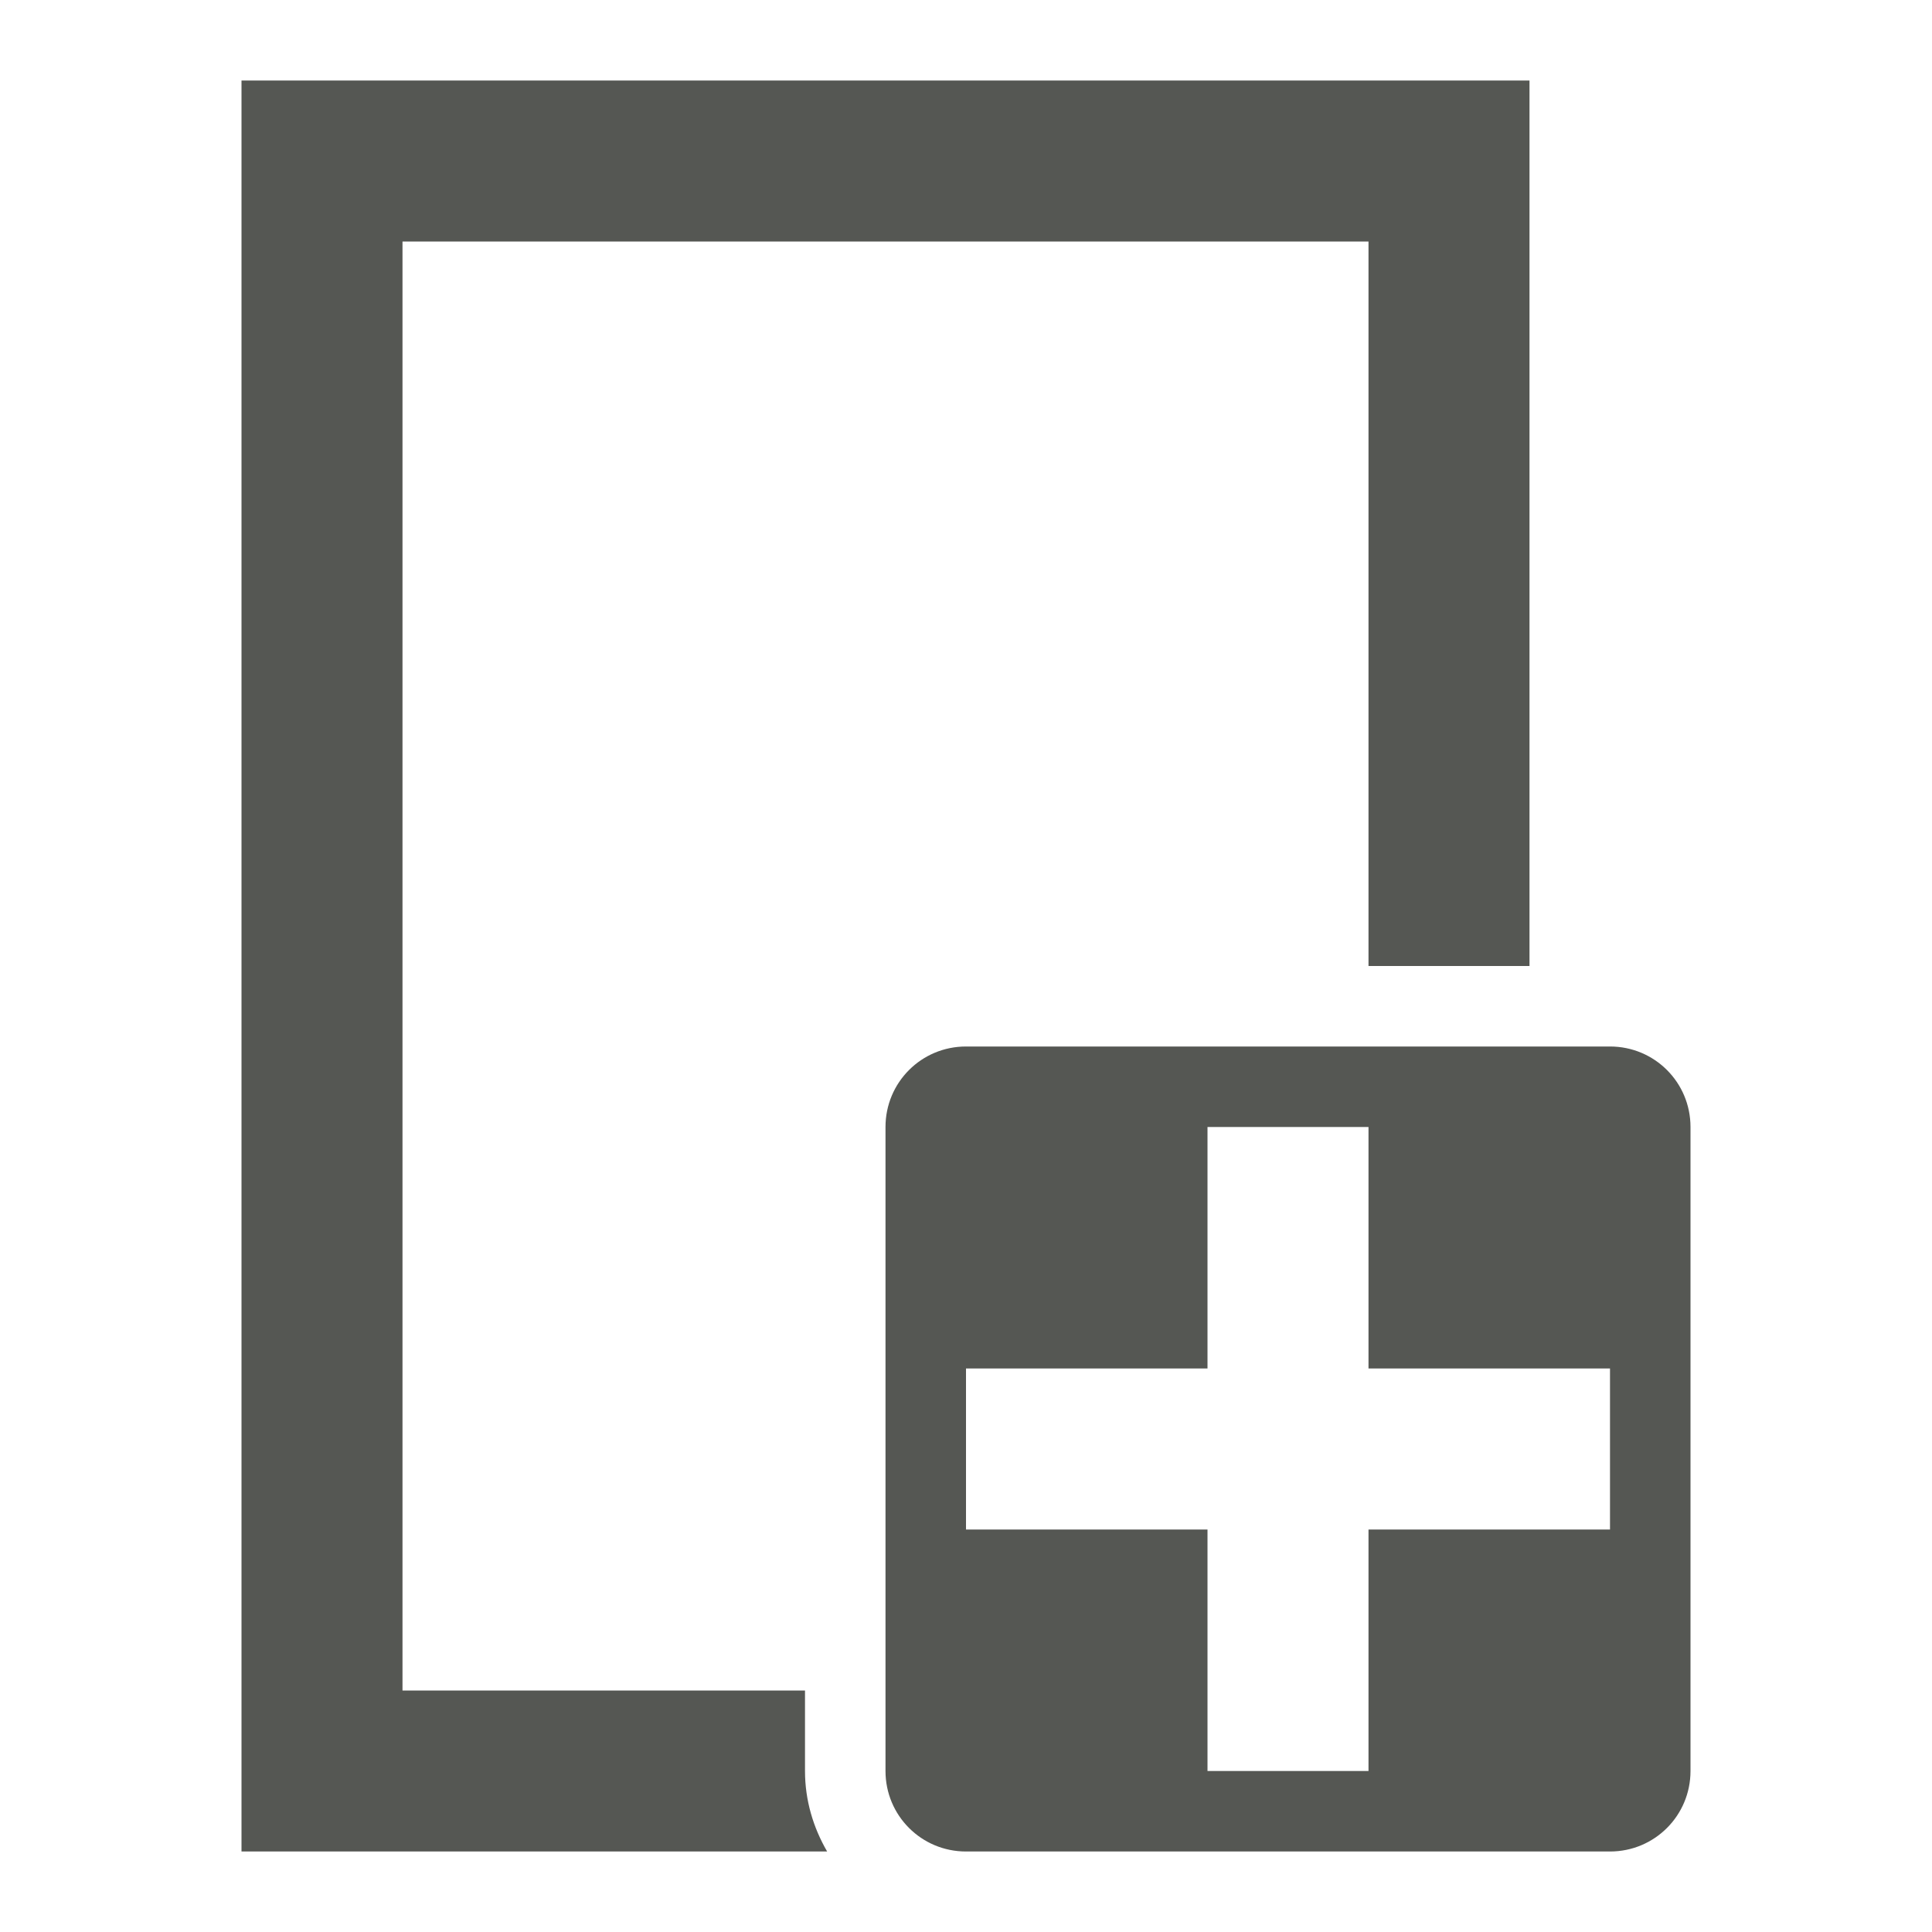
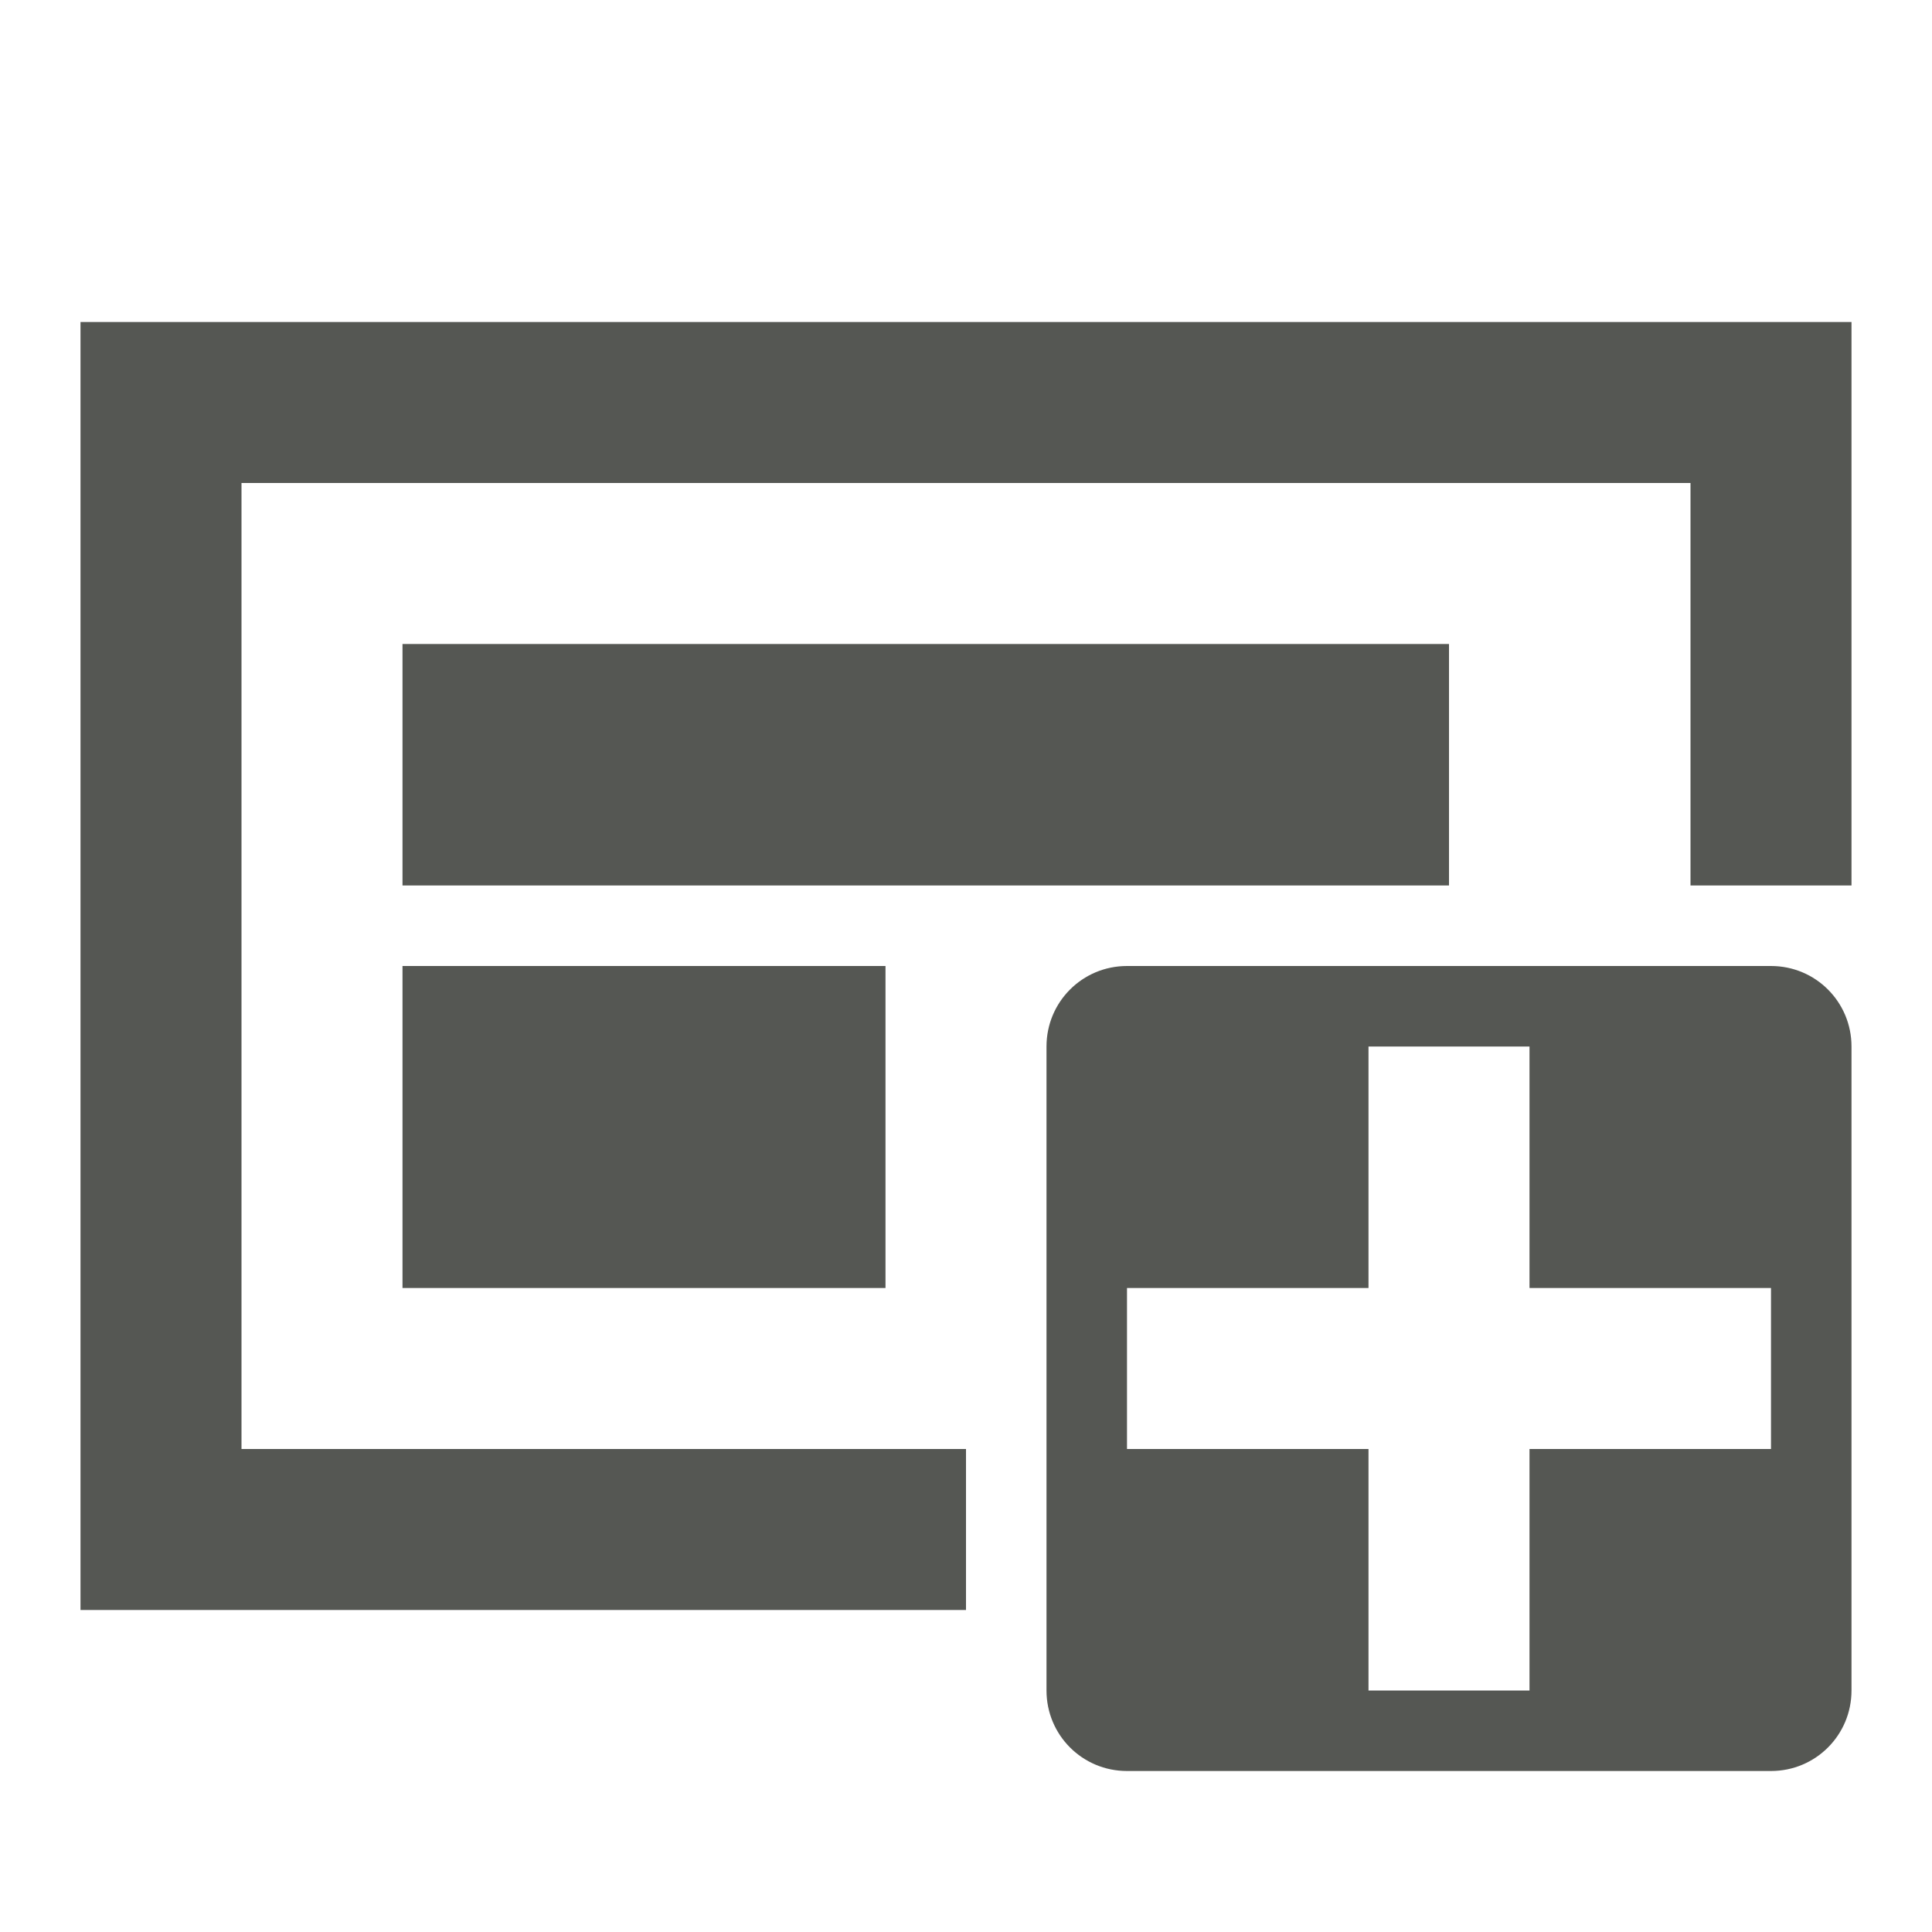
<svg xmlns="http://www.w3.org/2000/svg" viewBox="0 0 24 24">
-   <path d="m3 1h16v11h-2v-9h-12v18h5v1c0 .367.104.705.275 1h-7.275zm8 13c0-.554.446-1 1-1h8c.554 0 1 .446 1 1v8c0 .554-.446 1-1 1h-8c-.554 0-1-.446-1-1zm1 3v2h3v3h2v-3h3v-2h-3v-3h-2v3z" fill="#555753" />
+   <path d="m1 4v16h11v-2h-9v-12h18v5h2v-7zm4 4v3h13v-3zm0 4v4h6v-4zm9 0c-.554 0-1 .446-1 1v8c0 .554.446 1 1 1h8c.554 0 1-.446 1-1v-8c0-.554-.446-1-1-1zm3 1h2v3h3v2h-3v3h-2v-3h-3v-2h3z" fill="#555753" />
</svg>
